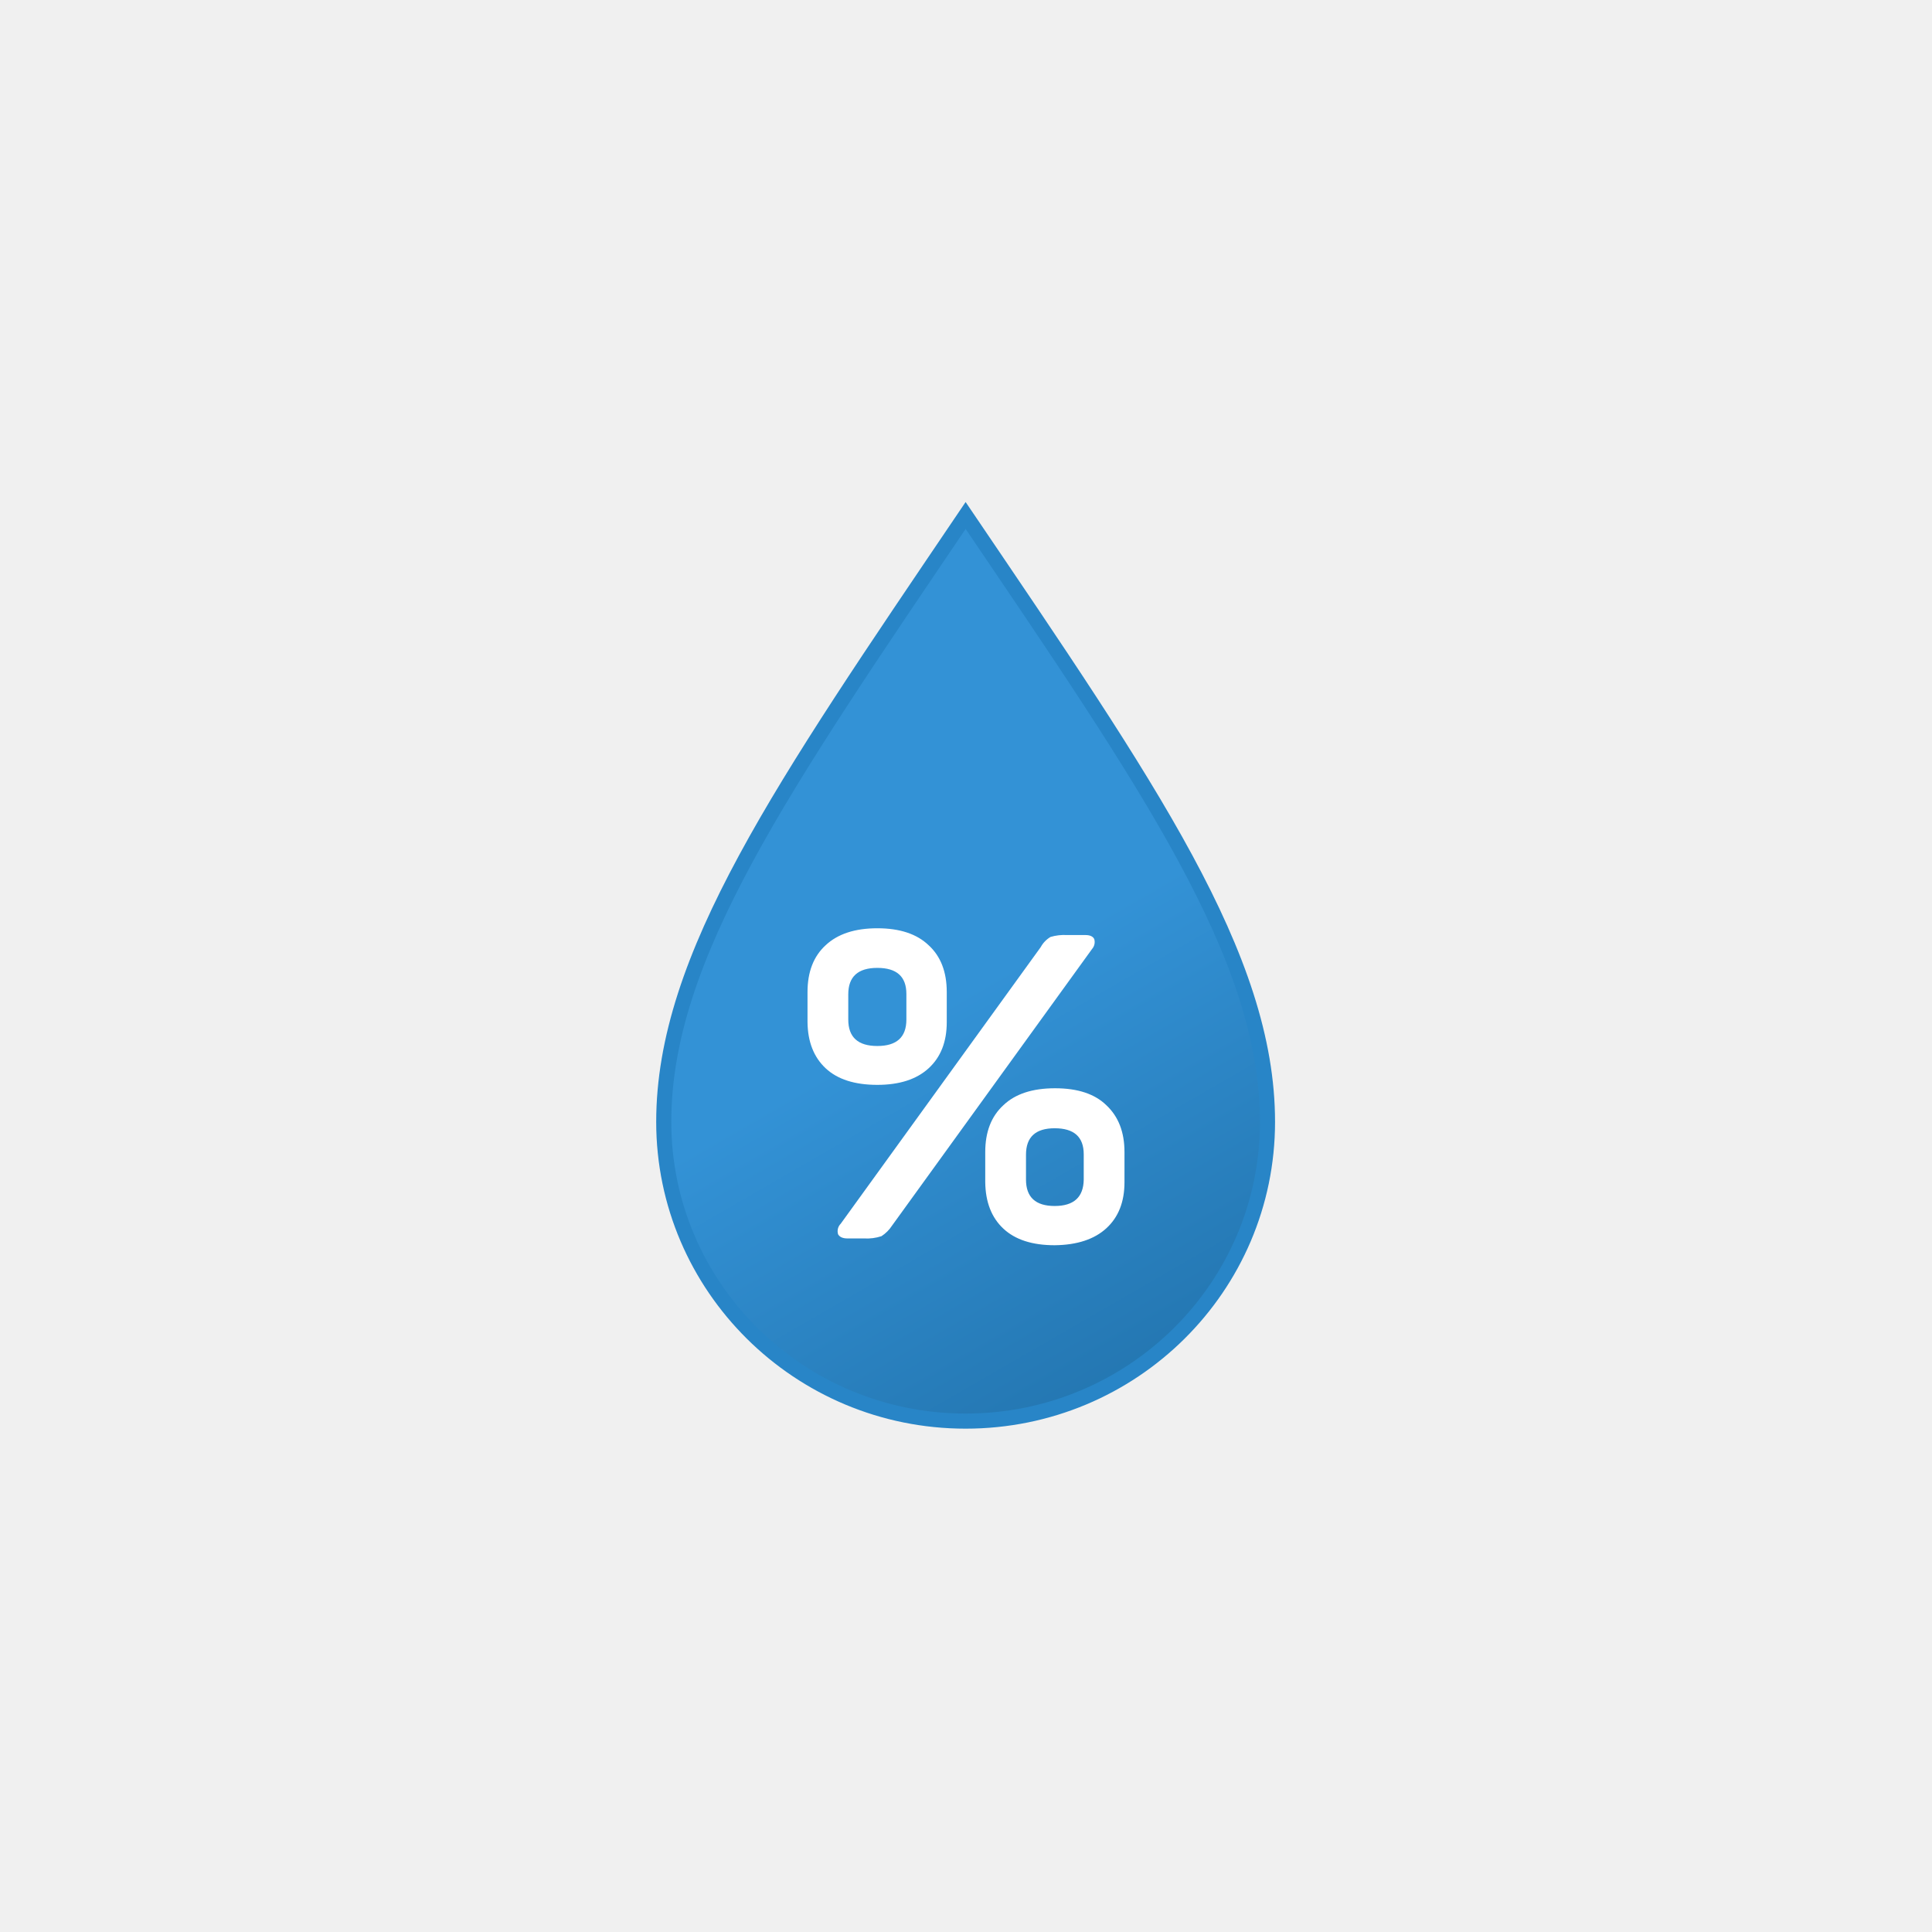
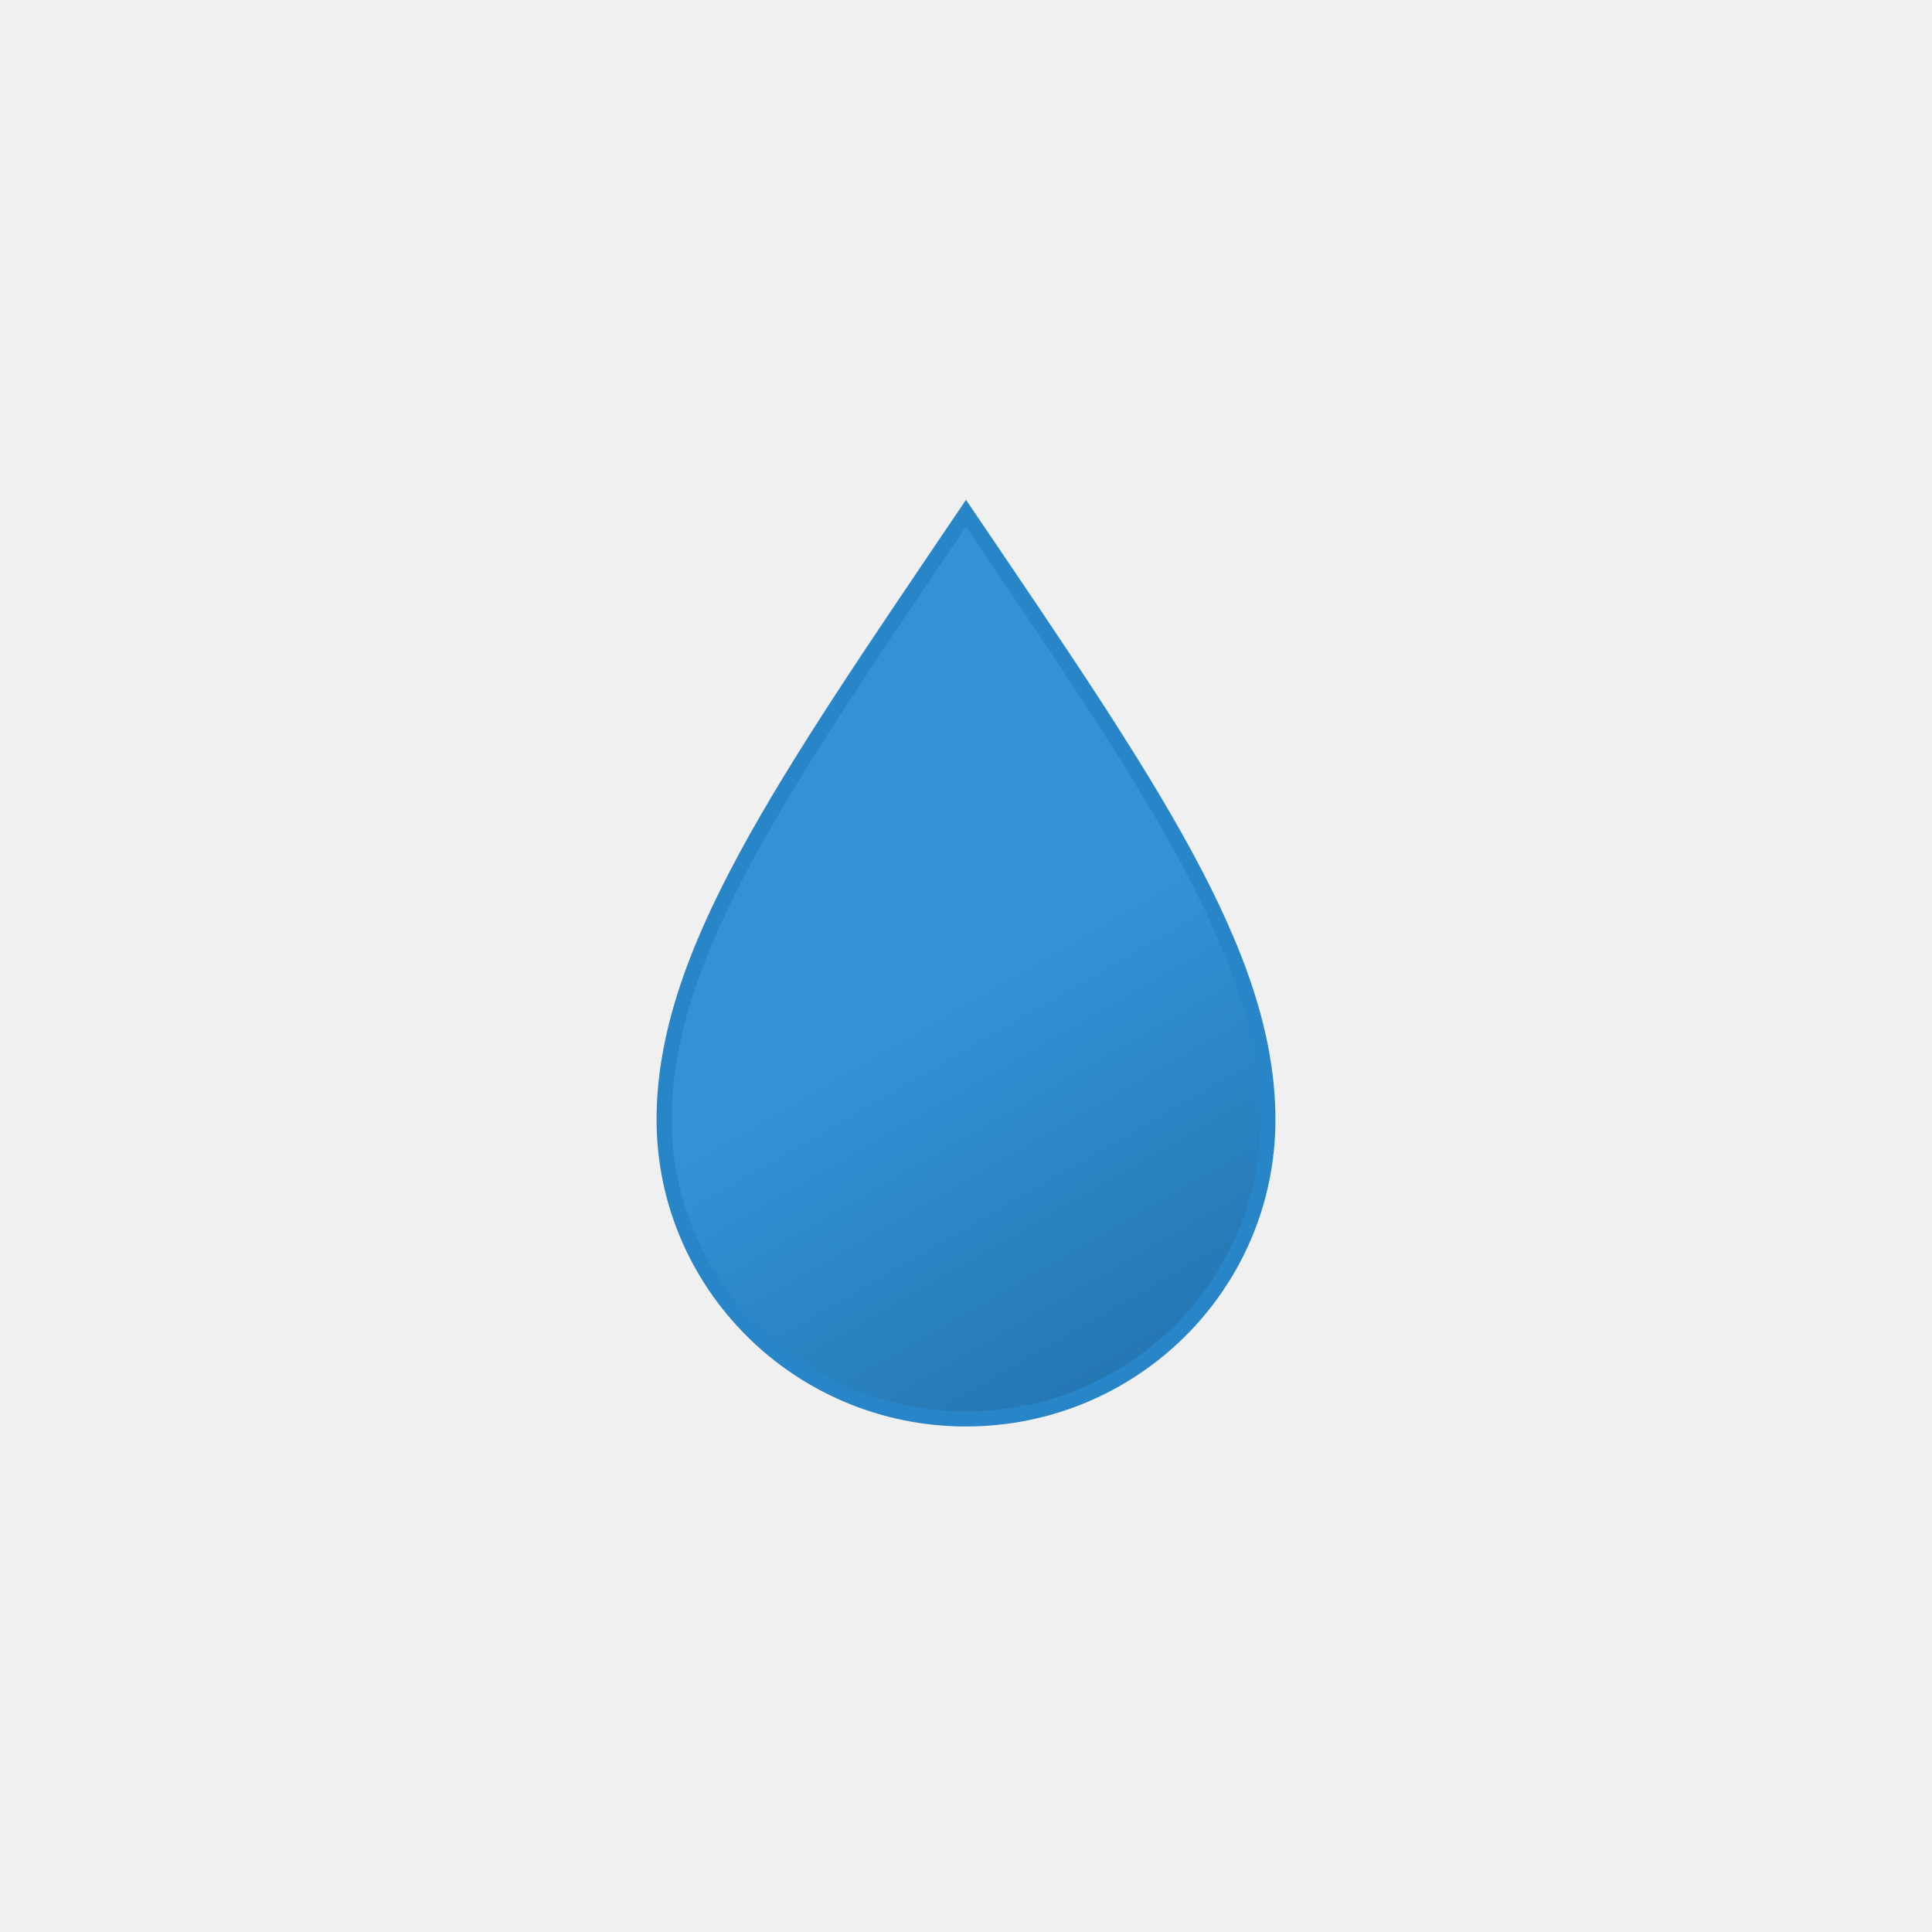
<svg xmlns="http://www.w3.org/2000/svg" xmlns:xlink="http://www.w3.org/1999/xlink" viewBox="0 0 512 512">
  <defs>
    <linearGradient id="a" x1="14.8" x2="124.2" y1="42.3" y2="231.7" gradientUnits="userSpaceOnUse">
      <stop offset="0" stop-color="#3392d6" />
      <stop offset=".5" stop-color="#3392d6" />
      <stop offset="1" stop-color="#2477b2" />
    </linearGradient>
    <symbol id="b" viewBox="0 0 164 245.6">
-       <path fill="url(#a)" stroke="#2885c7" stroke-miterlimit="10" stroke-width="4" d="M82 3.6c-48.7 72-80 117-80 160.7s35.8 79.3 80 79.3 80-35.5 80-79.3S130.7 75.5 82 3.6Z">
-         <animateTransform additive="sum" attributeName="transform" calcMode="spline" dur="6s" keySplines=".42, 0, .58, 1; .42, 0, .58, 1" repeatCount="indefinite" type="scale" values="1 1; 1 .9; 1 1" />
-       </path>
+       <path fill="url(#a)" stroke="#2885c7" stroke-miterlimit="10" stroke-width="4" d="M82 3.6c-48.7 72-80 117-80 160.7s35.8 79.3 80 79.3 80-35.5 80-79.3S130.7 75.5 82 3.6Z" />
    </symbol>
  </defs>
-   <use xlink:href="#b" width="164" height="245.6" transform="translate(173.9 133.01)" />
-   <path fill="#fff" d="M218.8 250.5q4.8-4.5 13.7-4.5t13.6 4.5q4.8 4.4 4.8 12.4v8q0 7.8-4.8 12.2t-13.6 4.4q-9 0-13.7-4.4t-4.8-12.2v-8q0-8 4.8-12.4Zm71.2-1.6a2.8 2.8 0 01-.6 2.6l-53 73.3a9.4 9.4 0 01-2.8 2.8 12.3 12.3 0 01-4.6.6h-4.4c-1.3 0-2.1-.4-2.5-1.1a2.8 2.8 0 01.7-2.8l53-73.3a7 7 0 012.6-2.7 12.7 12.7 0 014.4-.5h4.9c1.2 0 2 .4 2.3 1.1Zm-57.5 7.6q-7.7 0-7.7 7v6.7q0 7 7.7 7t7.7-7v-6.8q0-6.9-7.7-6.9Zm33.4 36.4q4.7-4.5 13.7-4.5t13.6 4.5q4.8 4.5 4.8 12.4v8q0 7.8-4.8 12.2t-13.7 4.5q-8.9 0-13.6-4.4t-4.8-12.3v-8q0-8 4.8-12.4Zm13.6 6.1q-7.6 0-7.6 7v6.6q0 7 7.6 7t7.7-7v-6.7q0-6.9-7.7-6.9Z" />
+   <use xlink:href="#b" width="164" height="245.6" transform="translate(174 132.43)" />
</svg>
